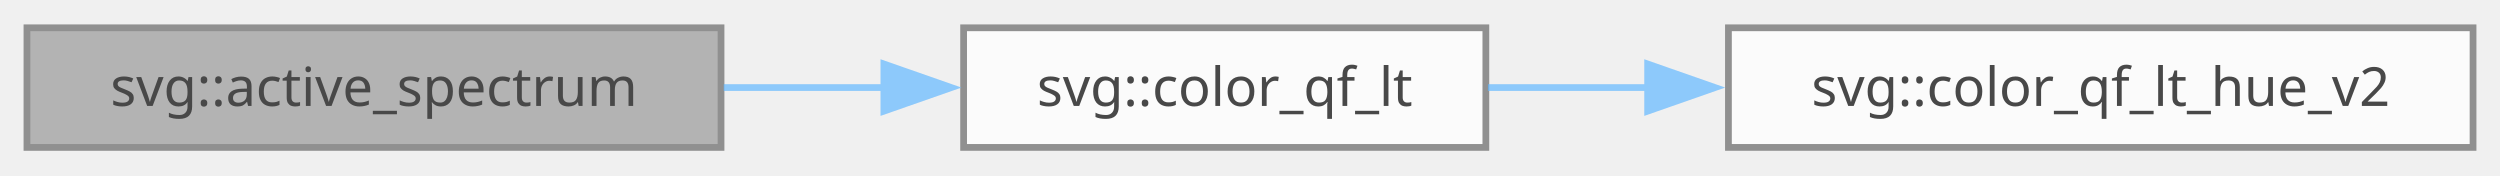
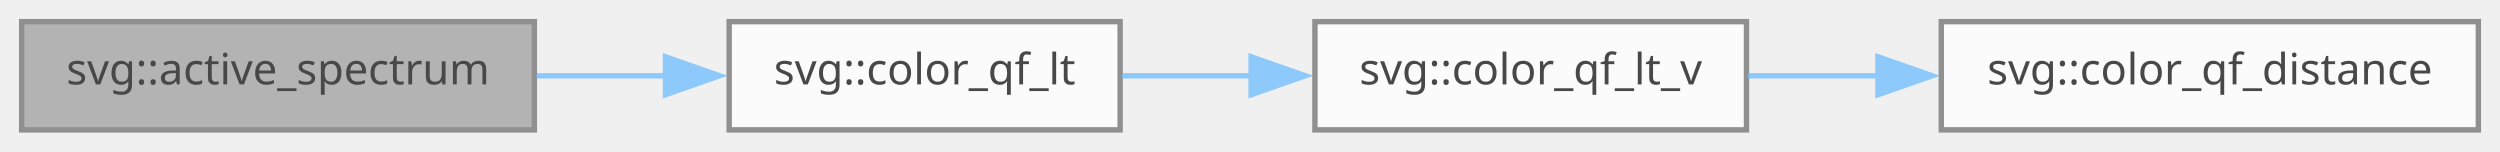
- <svg xmlns="http://www.w3.org/2000/svg" xmlns:xlink="http://www.w3.org/1999/xlink" width="371pt" height="26pt" viewBox="0.00 0.00 371.00 25.75">
+ <svg xmlns="http://www.w3.org/2000/svg" xmlns:xlink="http://www.w3.org/1999/xlink" width="462pt" height="28pt" viewBox="0.00 0.00 462.00 28.00">
  <svg id="main" version="1.1" xml:space="preserve">
    <style type="text/css">
.node, .edge {opacity: 0.7;}
.node.selected, .edge.selected {opacity: 1;}
.edge:hover path { stroke: red; }
.edge:hover polygon { stroke: red; fill: red; }
</style>
    <svg id="graph" class="graph">
-       <g id="graph0" class="graph" transform="scale(1 1) rotate(0) translate(4 21.75)">
+       <g id="graph0" class="graph" transform="scale(1 1) rotate(0) translate(4 24)">
        <g id="Node000001" class="node">
          <g id="a_Node000001">
            <a xlink:title="Oklab https://bottosson.github.io/posts/oklab/.">
-               <polygon fill="#999999" stroke="#666666" points="103,-17.75 0,-17.75 0,0 103,0 103,-17.75" />
-               <text text-anchor="middle" x="51.5" y="-6.15" font-family="SourceSans" font-size="8.00">svg::active_spectrum</text>
+               <polygon fill="#999999" stroke="#666666" points="94.75,-20 0,-20 0,0 94.75,0 94.75,-20" />
+               <text text-anchor="middle" x="47.38" y="-8.4" font-family="SourceSans" font-size="8.00">svg::active_spectrum</text>
            </a>
          </g>
        </g>
        <g id="Node000002" class="node">
          <g id="a_Node000002">
            <a xlink:href="namespacesvg.html#ad15806ae856c597bdb6a2e928ca31481" target="_top" xlink:title="Forwarding function.">
-               <polygon fill="white" stroke="#666666" points="216.5,-17.75 139,-17.75 139,0 216.5,0 216.5,-17.75" />
-               <text text-anchor="middle" x="177.75" y="-6.15" font-family="SourceSans" font-size="8.00">svg::color_qf_lt</text>
+               <polygon fill="white" stroke="#666666" points="203,-20 130.75,-20 130.75,0 203,0 203,-20" />
+               <text text-anchor="middle" x="166.88" y="-8.4" font-family="SourceSans" font-size="8.00">svg::color_qf_lt</text>
            </a>
          </g>
        </g>
        <g id="edge1_Node000001_Node000002" class="edge">
          <g id="a_edge1_Node000001_Node000002">
            <a xlink:title=" ">
-               <path fill="none" stroke="#63b8ff" d="M103.4,-8.88C111.32,-8.88 119.5,-8.88 127.39,-8.88" />
-               <polygon fill="#63b8ff" stroke="#63b8ff" points="127.17,-12.38 137.17,-8.88 127.17,-5.38 127.17,-12.38" />
+               <path fill="none" stroke="#63b8ff" d="M95.15,-10C103.06,-10 111.28,-10 119.19,-10" />
+               <polygon fill="#63b8ff" stroke="#63b8ff" points="118.97,-13.5 128.97,-10 118.97,-6.5 118.97,-13.5" />
            </a>
          </g>
        </g>
        <g id="Node000003" class="node">
          <g id="a_Node000003">
-             <a xlink:href="namespacesvg.html#a804d33f9f3d2f0debdcfc4317f5b8487" target="_top" xlink:title=" ">
-               <polygon fill="white" stroke="#666666" points="363,-17.75 252.5,-17.75 252.5,0 363,0 363,-17.75" />
-               <text text-anchor="middle" x="307.75" y="-6.15" font-family="SourceSans" font-size="8.00">svg::color_qf_lt_hue_v2</text>
+             <a xlink:href="namespacesvg.html#ace451856d4faf4d251a5a49aba625c3e" target="_top" xlink:title="Default compare distances from k1,k2 to black.">
+               <polygon fill="white" stroke="#666666" points="318.75,-20 239,-20 239,0 318.75,0 318.75,-20" />
+               <text text-anchor="middle" x="278.88" y="-8.4" font-family="SourceSans" font-size="8.00">svg::color_qf_lt_v</text>
            </a>
          </g>
        </g>
        <g id="edge2_Node000002_Node000003" class="edge">
          <g id="a_edge2_Node000002_Node000003">
            <a xlink:title=" ">
-               <path fill="none" stroke="#63b8ff" d="M216.81,-8.88C224.32,-8.88 232.41,-8.88 240.54,-8.88" />
-               <polygon fill="#63b8ff" stroke="#63b8ff" points="240.51,-12.38 250.51,-8.88 240.51,-5.38 240.51,-12.38" />
+               <path fill="none" stroke="#63b8ff" d="M203.29,-10C210.97,-10 219.24,-10 227.38,-10" />
+               <polygon fill="#63b8ff" stroke="#63b8ff" points="227.21,-13.5 237.21,-10 227.21,-6.5 227.21,-13.5" />
+             </a>
+           </g>
+         </g>
+         <g id="Node000004" class="node">
+           <g id="a_Node000004">
+             <a xlink:href="namespacesvg.html#ac96d0e1435f308aecc6e4c362a2c769d" target="_top" xlink:title=" ">
+               <polygon fill="white" stroke="#666666" points="454,-20 354.75,-20 354.75,0 454,0 454,-20" />
+               <text text-anchor="middle" x="404.38" y="-8.4" font-family="SourceSans" font-size="8.00">svg::color_qf_distance</text>
+             </a>
+           </g>
+         </g>
+         <g id="edge3_Node000003_Node000004" class="edge">
+           <g id="a_edge3_Node000003_Node000004">
+             <a xlink:title=" ">
+               <path fill="none" stroke="#63b8ff" d="M318.95,-10C326.64,-10 334.87,-10 343.06,-10" />
+               <polygon fill="#63b8ff" stroke="#63b8ff" points="343.05,-13.5 353.05,-10 343.05,-6.5 343.05,-13.5" />
            </a>
          </g>
        </g>
      </g>
    </svg>
  </svg>
  <style type="text/css">

[data-mouse-over-selected='false'] { opacity: 0.7; }
[data-mouse-over-selected='true']  { opacity: 1.0; }

</style>
</svg>
